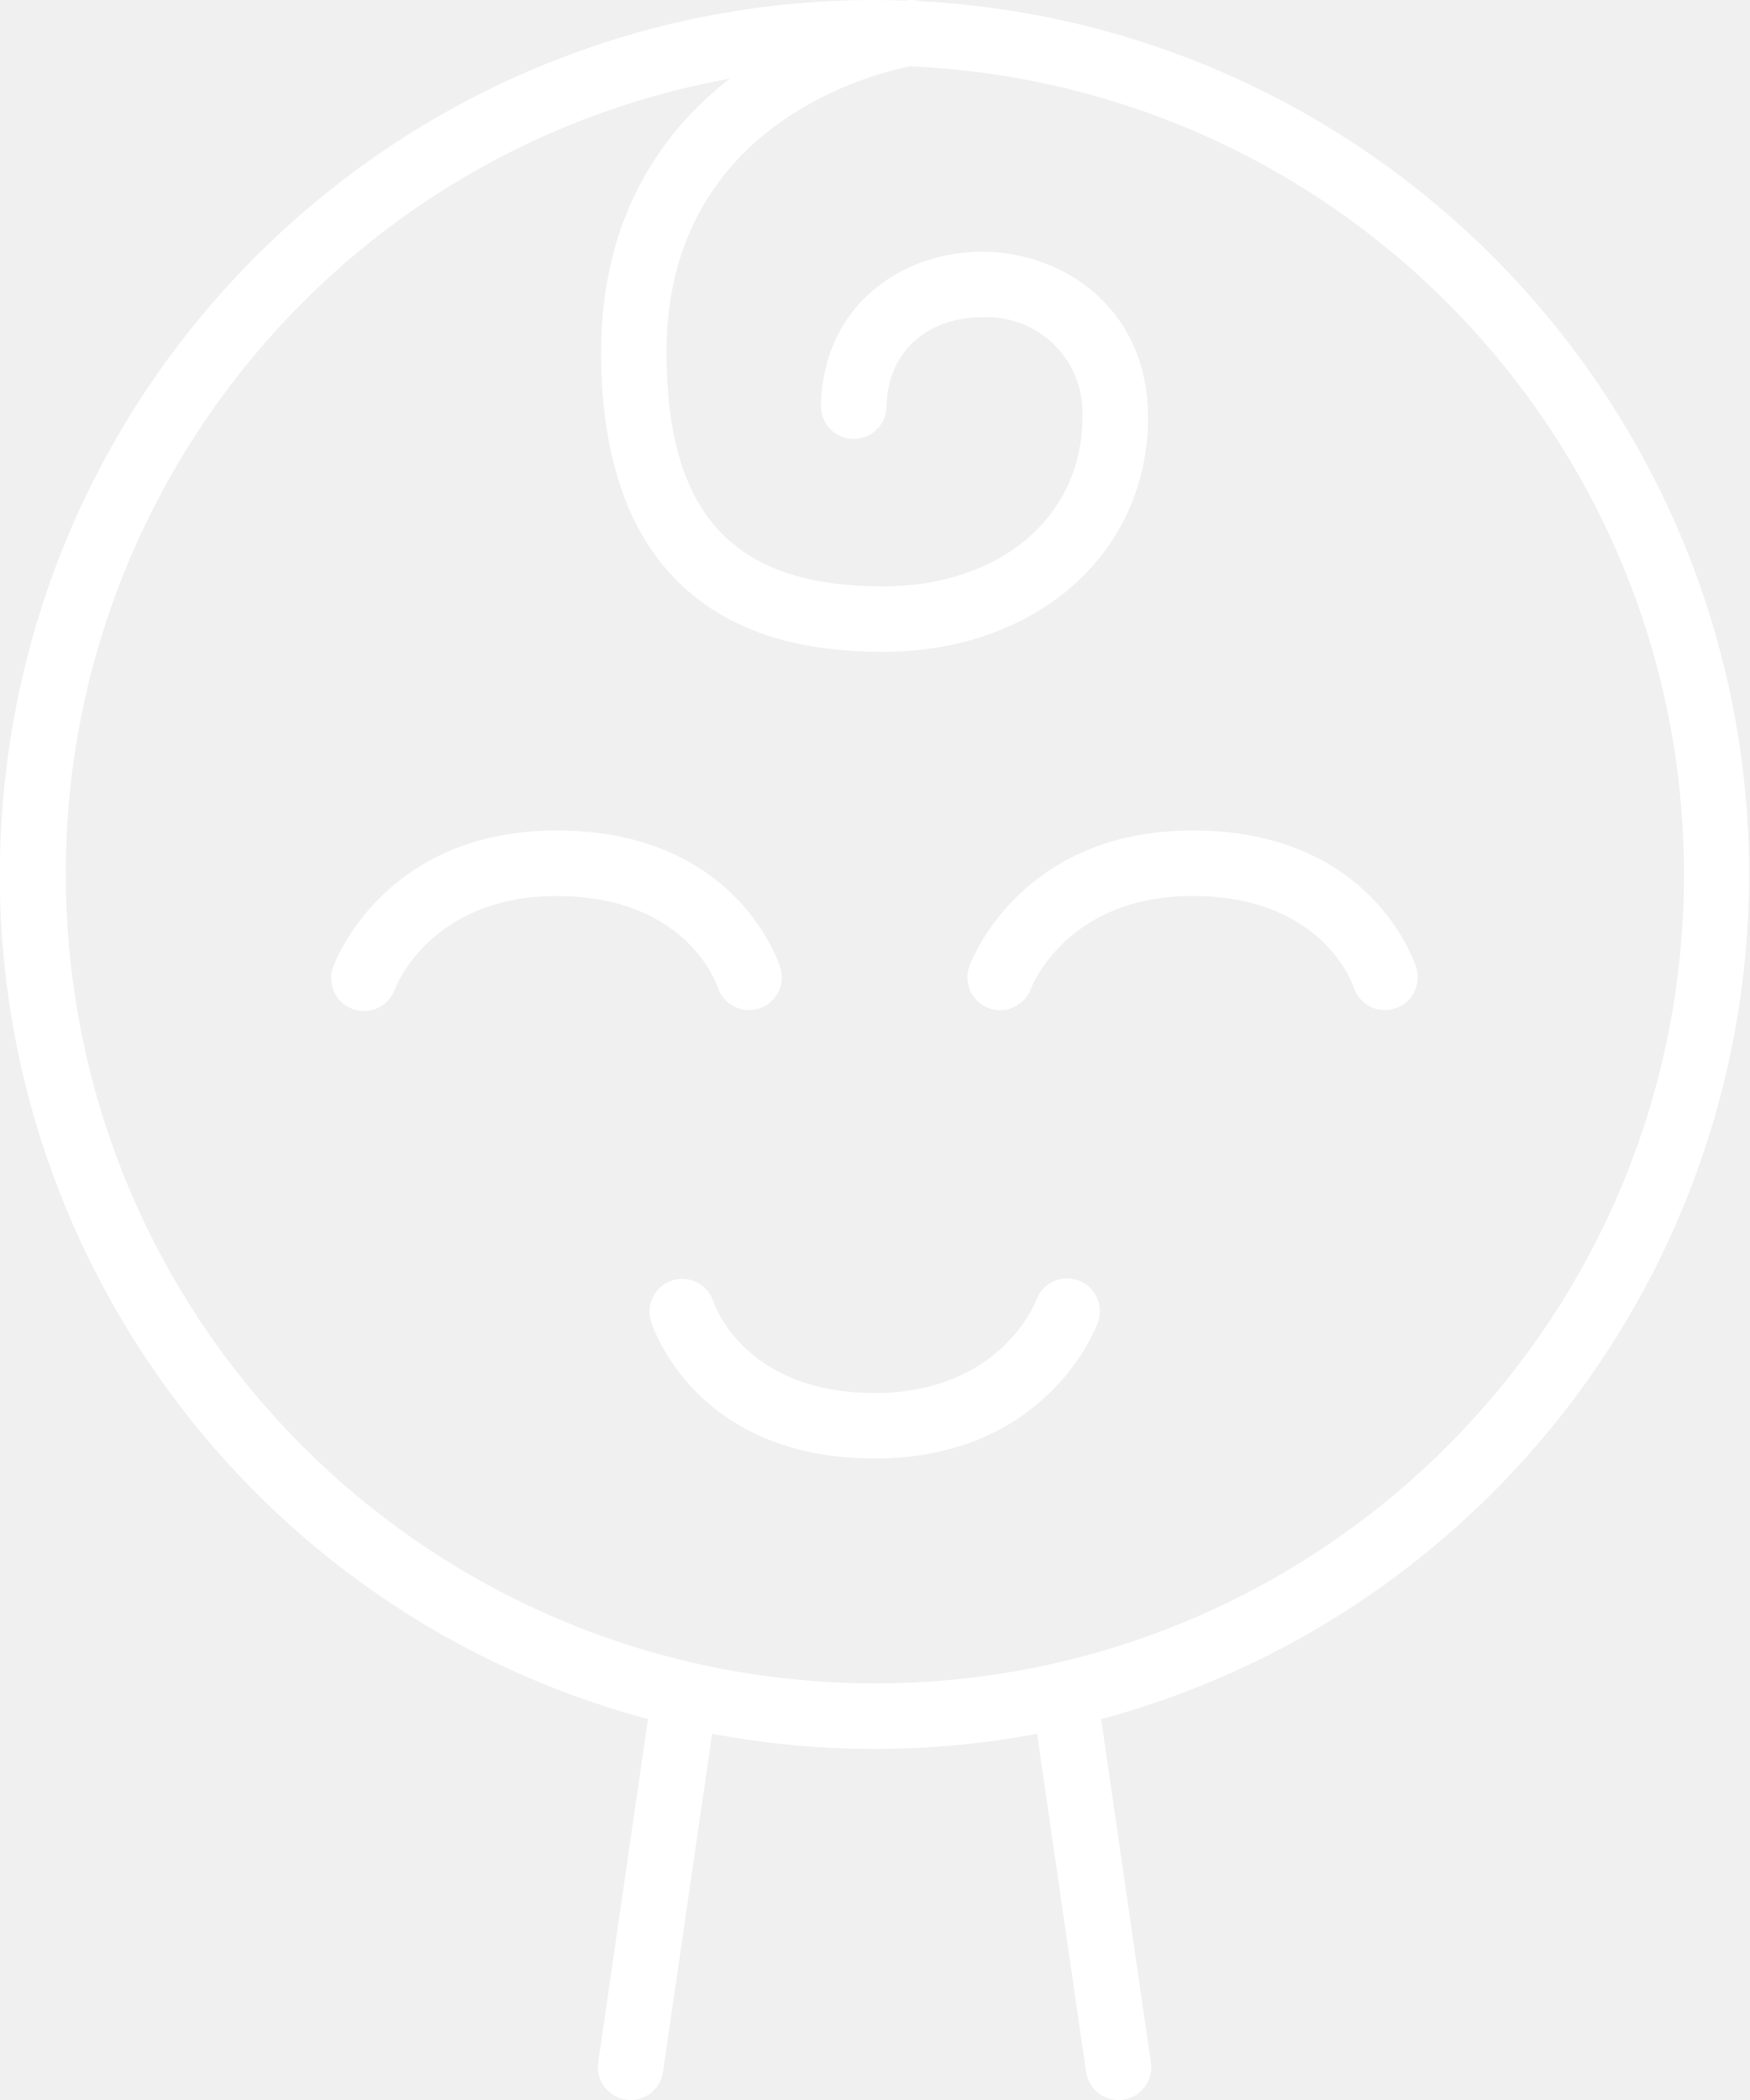
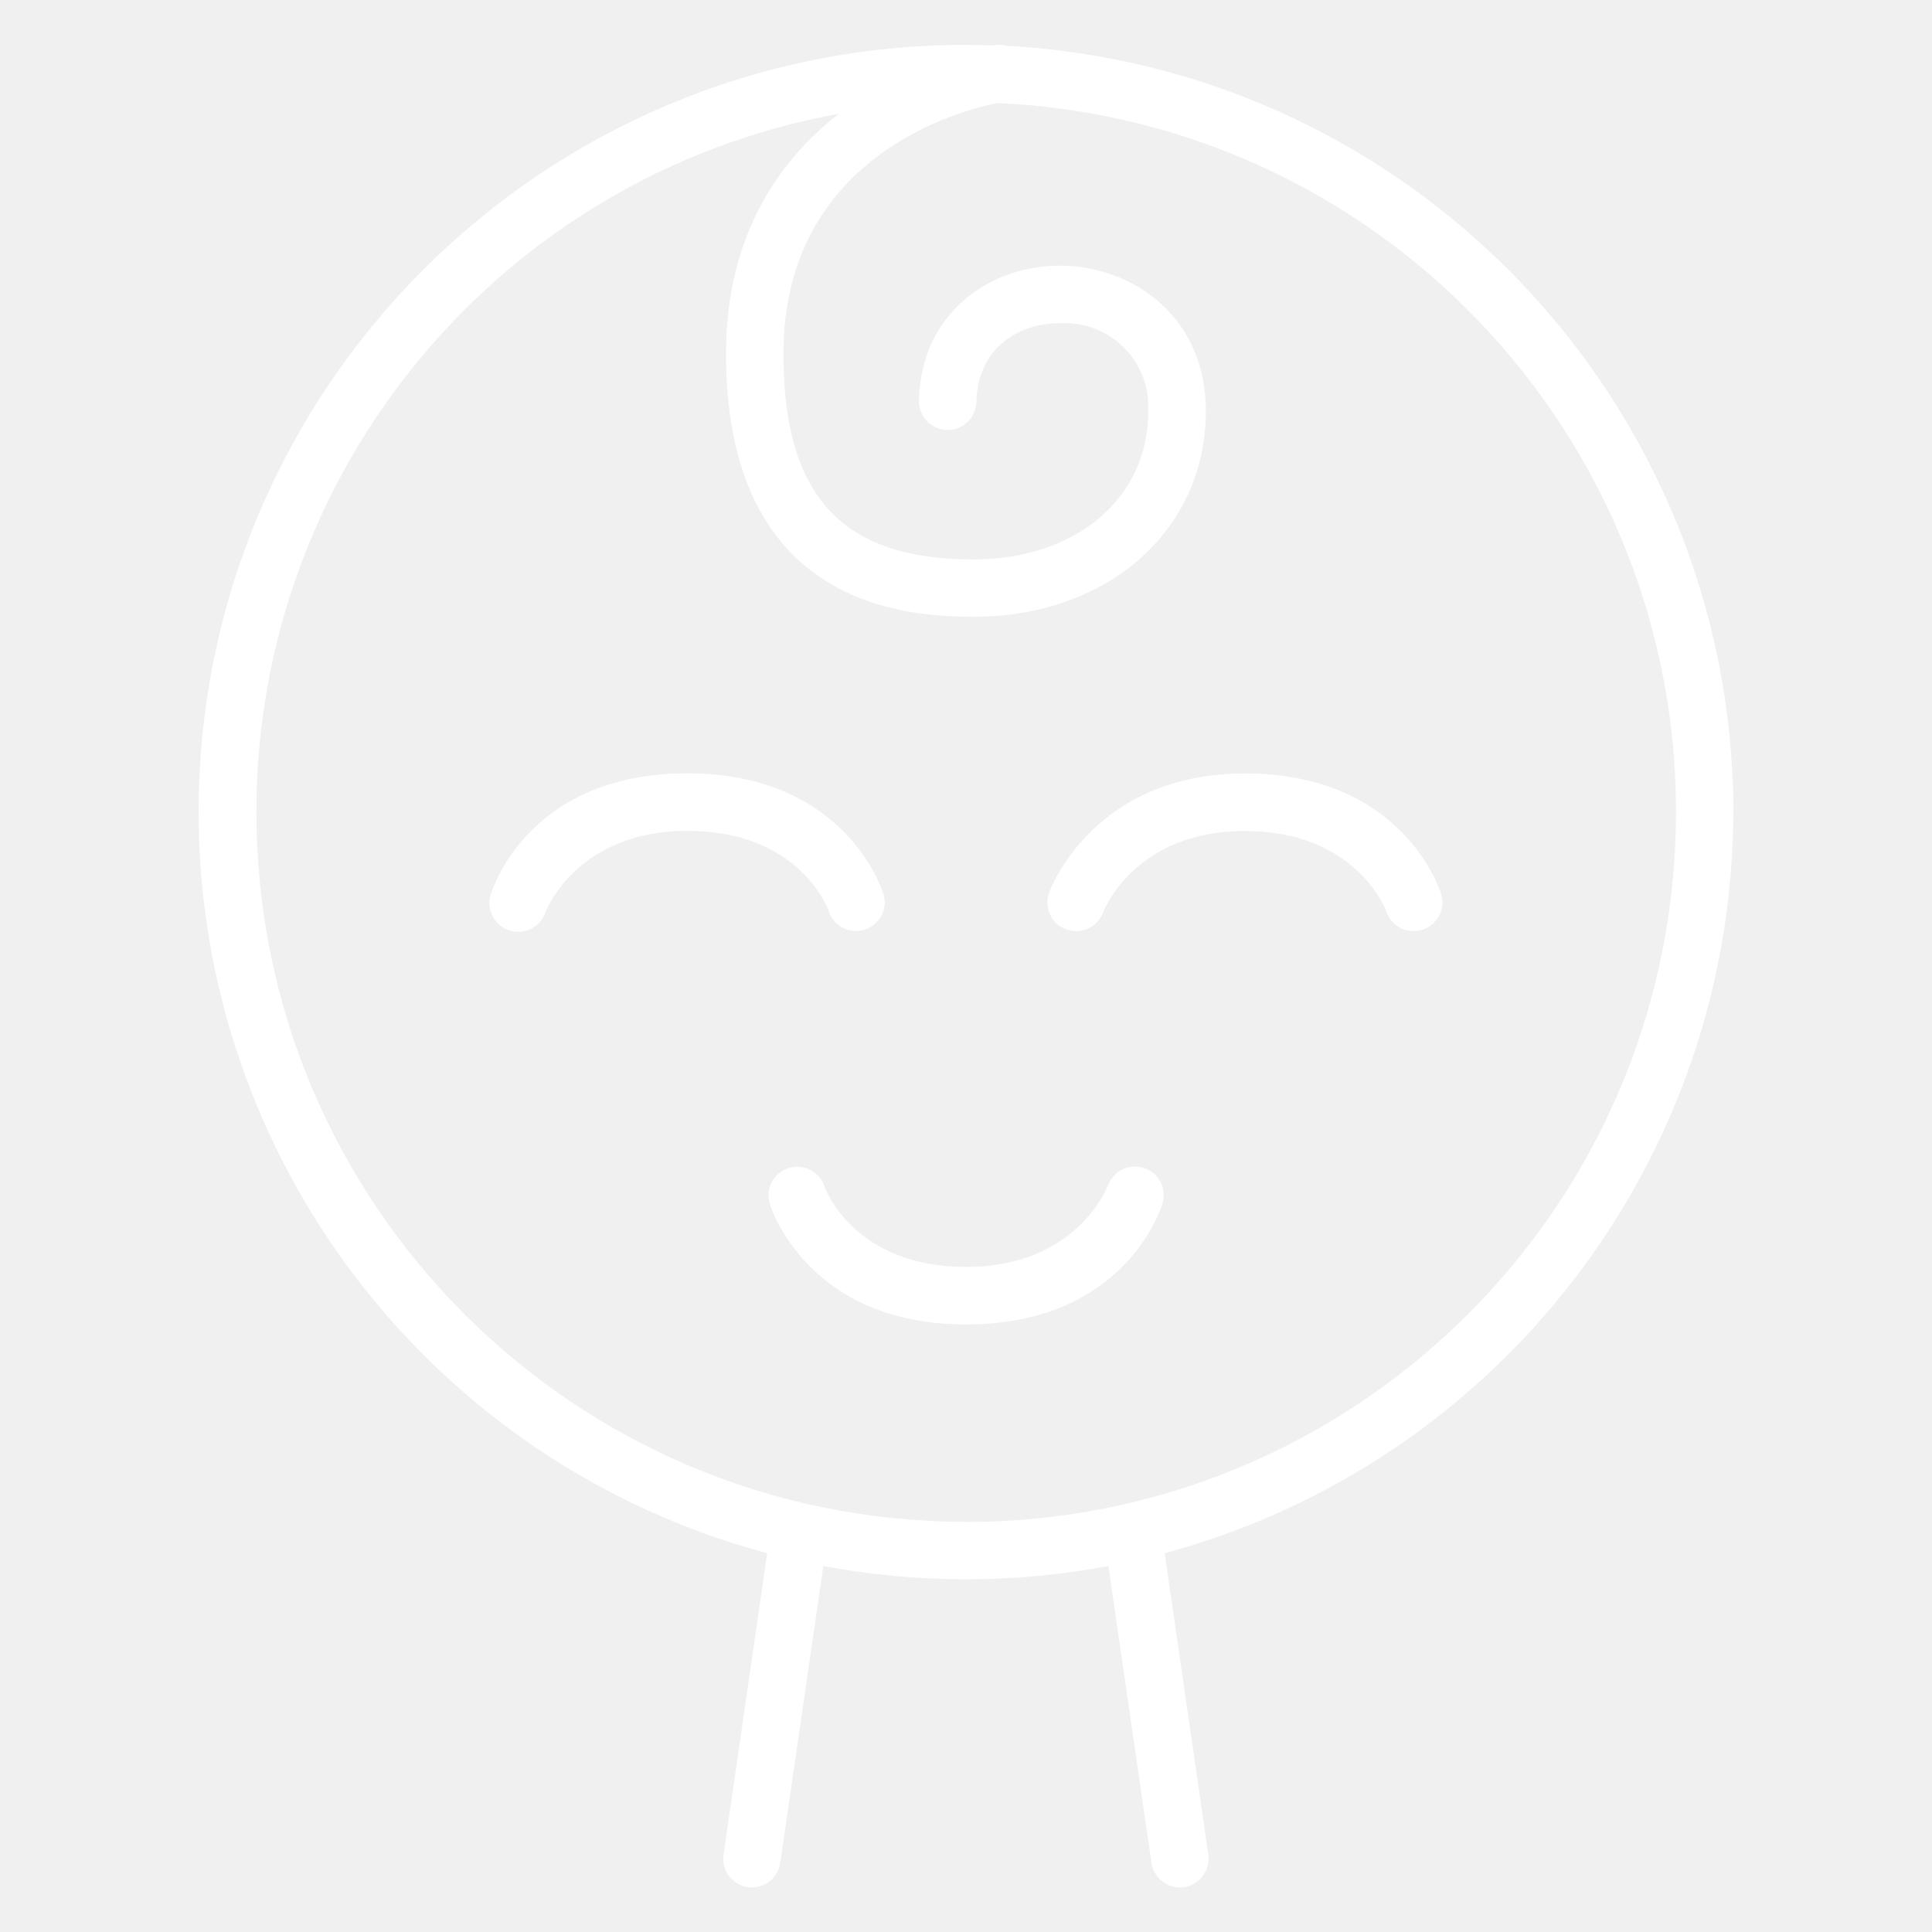
- <svg xmlns="http://www.w3.org/2000/svg" id="Group_282" data-name="Group 282" width="112.574" height="135.172" viewBox="0 0 112.574 135.172">
+ <svg xmlns="http://www.w3.org/2000/svg" id="Warstwa_2" viewBox="0 0 141.73 141.73">
  <defs>
-     <clipPath id="clip-path">
-       <rect id="Rectangle_163" data-name="Rectangle 163" width="112.574" height="135.172" fill="#fff" />
-     </clipPath>
+     <style>.cls-1{fill:#fff;}.cls-2{fill:none;}</style>
  </defs>
-   <g id="Group_281" data-name="Group 281" clip-path="url(#clip-path)">
-     <path id="Path_104" data-name="Path 104" d="M112.574,56.288A56.358,56.358,0,0,0,59.226.077a2.084,2.084,0,0,0-.867-.053l-.1.015C57.607.017,56.949,0,56.287,0A56.288,56.288,0,0,0,41.7,110.655l-3.2,22.106a2.109,2.109,0,0,0,1.785,2.39,2.135,2.135,0,0,0,.3.022,2.109,2.109,0,0,0,2.084-1.806L45.83,111.6a56.4,56.4,0,0,0,20.913,0l3.156,21.77a2.109,2.109,0,0,0,2.084,1.806,2.135,2.135,0,0,0,.3-.022,2.109,2.109,0,0,0,1.785-2.39l-3.2-22.106a56.386,56.386,0,0,0,41.705-54.368M56.287,108.356a52.071,52.071,0,0,1-9.309-103.3c-4.093,3.169-8.293,8.613-8.293,17.606,0,7,1.89,12.186,5.619,15.405,3.034,2.619,7.124,3.892,12.5,3.892,9.9,0,17.08-6.352,17.08-15.1,0-6.914-5.319-10.594-10.574-10.655-5.1-.056-10.324,3.319-10.477,9.888a2.109,2.109,0,1,0,4.217.1c.094-4.033,3.185-5.811,6.211-5.768a6.137,6.137,0,0,1,6.4,6.438c0,6.409-5.289,10.885-12.862,10.885-9.617,0-13.906-4.651-13.906-15.08C42.9,8.1,56,4.781,58.567,4.272a52.067,52.067,0,0,1-2.281,104.085" transform="translate(0 -0.001)" fill="#fff" />
-     <path id="Path_105" data-name="Path 105" d="M162.085,126.74c-11.082,0-14.245,8.408-14.375,8.766a2.109,2.109,0,0,0,3.961,1.448c.093-.245,2.372-6,10.413-6,8.324,0,10.288,5.621,10.379,5.9a2.109,2.109,0,0,0,4.028-1.249c-.111-.362-2.842-8.866-14.408-8.866" transform="translate(-85.336 -73.284)" fill="#fff" />
-     <path id="Path_106" data-name="Path 106" d="M75.438,136.855a2.109,2.109,0,0,0,4.028-1.249c-.111-.362-2.842-8.866-14.408-8.866-11.082,0-14.245,8.408-14.374,8.766a2.109,2.109,0,1,0,3.967,1.432c.022-.059,2.254-5.98,10.407-5.98,8.324,0,10.288,5.621,10.379,5.9" transform="translate(-29.234 -73.284)" fill="#fff" />
-     <path id="Path_107" data-name="Path 107" d="M126.679,195.23a2.107,2.107,0,0,0-2.7,1.267c-.022.06-2.254,5.981-10.407,5.981-8.324,0-10.288-5.621-10.379-5.9a2.109,2.109,0,0,0-4.028,1.249c.111.362,2.842,8.866,14.408,8.866,11.082,0,14.245-8.408,14.374-8.766a2.109,2.109,0,0,0-1.267-2.7" transform="translate(-57.285 -112.813)" fill="#fff" />
+   <g id="Warstwa_1-2">
+     <rect class="cls-2" width="141.73" height="141.73" />
+     <g id="Group_281">
+       <path id="Path_104" class="cls-1" d="M127.16,59.57c-.04-29.93-23.46-54.61-53.35-56.21-.28-.08-.58-.1-.87-.05l-.1,.02c-.65-.02-1.31-.04-1.97-.04-31.09,0-56.29,25.19-56.3,56.28,0,25.47,17.1,47.78,41.71,54.37l-3.2,22.11c-.17,1.15,.63,2.22,1.78,2.39,0,0,0,0,0,0,.1,.01,.2,.02,.3,.02,1.05,0,1.93-.77,2.08-1.81l3.16-21.77c6.91,1.3,14,1.3,20.91,0l3.16,21.77c.15,1.04,1.04,1.8,2.08,1.81,.1,0,.2,0,.3-.02,1.15-.17,1.95-1.24,1.79-2.39,0,0,0,0,0,0l-3.2-22.11c24.58-6.63,41.67-28.91,41.71-54.37m-56.29,52.07c-28.76,0-52.06-23.33-52.05-52.09,0-25.15,18-46.71,42.74-51.21-4.09,3.17-8.29,8.61-8.29,17.61,0,7,1.89,12.19,5.62,15.41,3.03,2.62,7.12,3.89,12.5,3.89,9.9,0,17.08-6.35,17.08-15.1,0-6.91-5.32-10.59-10.57-10.66-5.1-.06-10.32,3.32-10.48,9.89-.03,1.16,.89,2.13,2.06,2.16,1.16,.03,2.13-.89,2.16-2.06,.09-4.03,3.19-5.81,6.21-5.77,3.39-.15,6.25,2.47,6.4,5.86,0,.19,0,.39,0,.58,0,6.41-5.29,10.89-12.86,10.89-9.62,0-13.91-4.65-13.91-15.08,0-14.57,13.11-17.89,15.67-18.4,28.73,1.25,51.01,25.55,49.76,54.28-1.21,27.86-24.15,49.82-52.04,49.81" />
+       <path id="Path_105" class="cls-1" d="M91.33,56.74c-11.08,0-14.24,8.41-14.38,8.77-.38,1.1,.2,2.3,1.3,2.68,1.07,.37,2.25-.17,2.66-1.23,.09-.24,2.37-6,10.41-6s10.29,5.62,10.38,5.9c.37,1.11,1.56,1.7,2.67,1.34,1.08-.36,1.68-1.5,1.36-2.59-.11-.36-2.84-8.87-14.41-8.87" />
+       <path id="Path_106" class="cls-1" d="M60.79,66.85c.37,1.11,1.56,1.7,2.67,1.34,1.08-.36,1.68-1.5,1.36-2.59-.11-.36-2.84-8.87-14.41-8.87s-14.24,8.41-14.37,8.77c-.41,1.09,.14,2.31,1.23,2.72,1.09,.41,2.31-.14,2.72-1.23,0-.02,.01-.04,.02-.06,.02-.06,2.25-5.98,10.41-5.98s10.29,5.62,10.38,5.9" />
+       <path id="Path_107" class="cls-1" d="M83.98,85.7c-1.09-.4-2.3,.17-2.7,1.26,0,0,0,0,0,0-.02,.06-2.25,5.98-10.41,5.98s-10.29-5.62-10.38-5.9c-.37-1.11-1.56-1.7-2.67-1.34-1.08,.36-1.68,1.5-1.36,2.59,.11,.36,2.84,8.87,14.41,8.87s14.25-8.41,14.37-8.77c.4-1.1-.17-2.3-1.27-2.7" />
+     </g>
  </g>
</svg>
